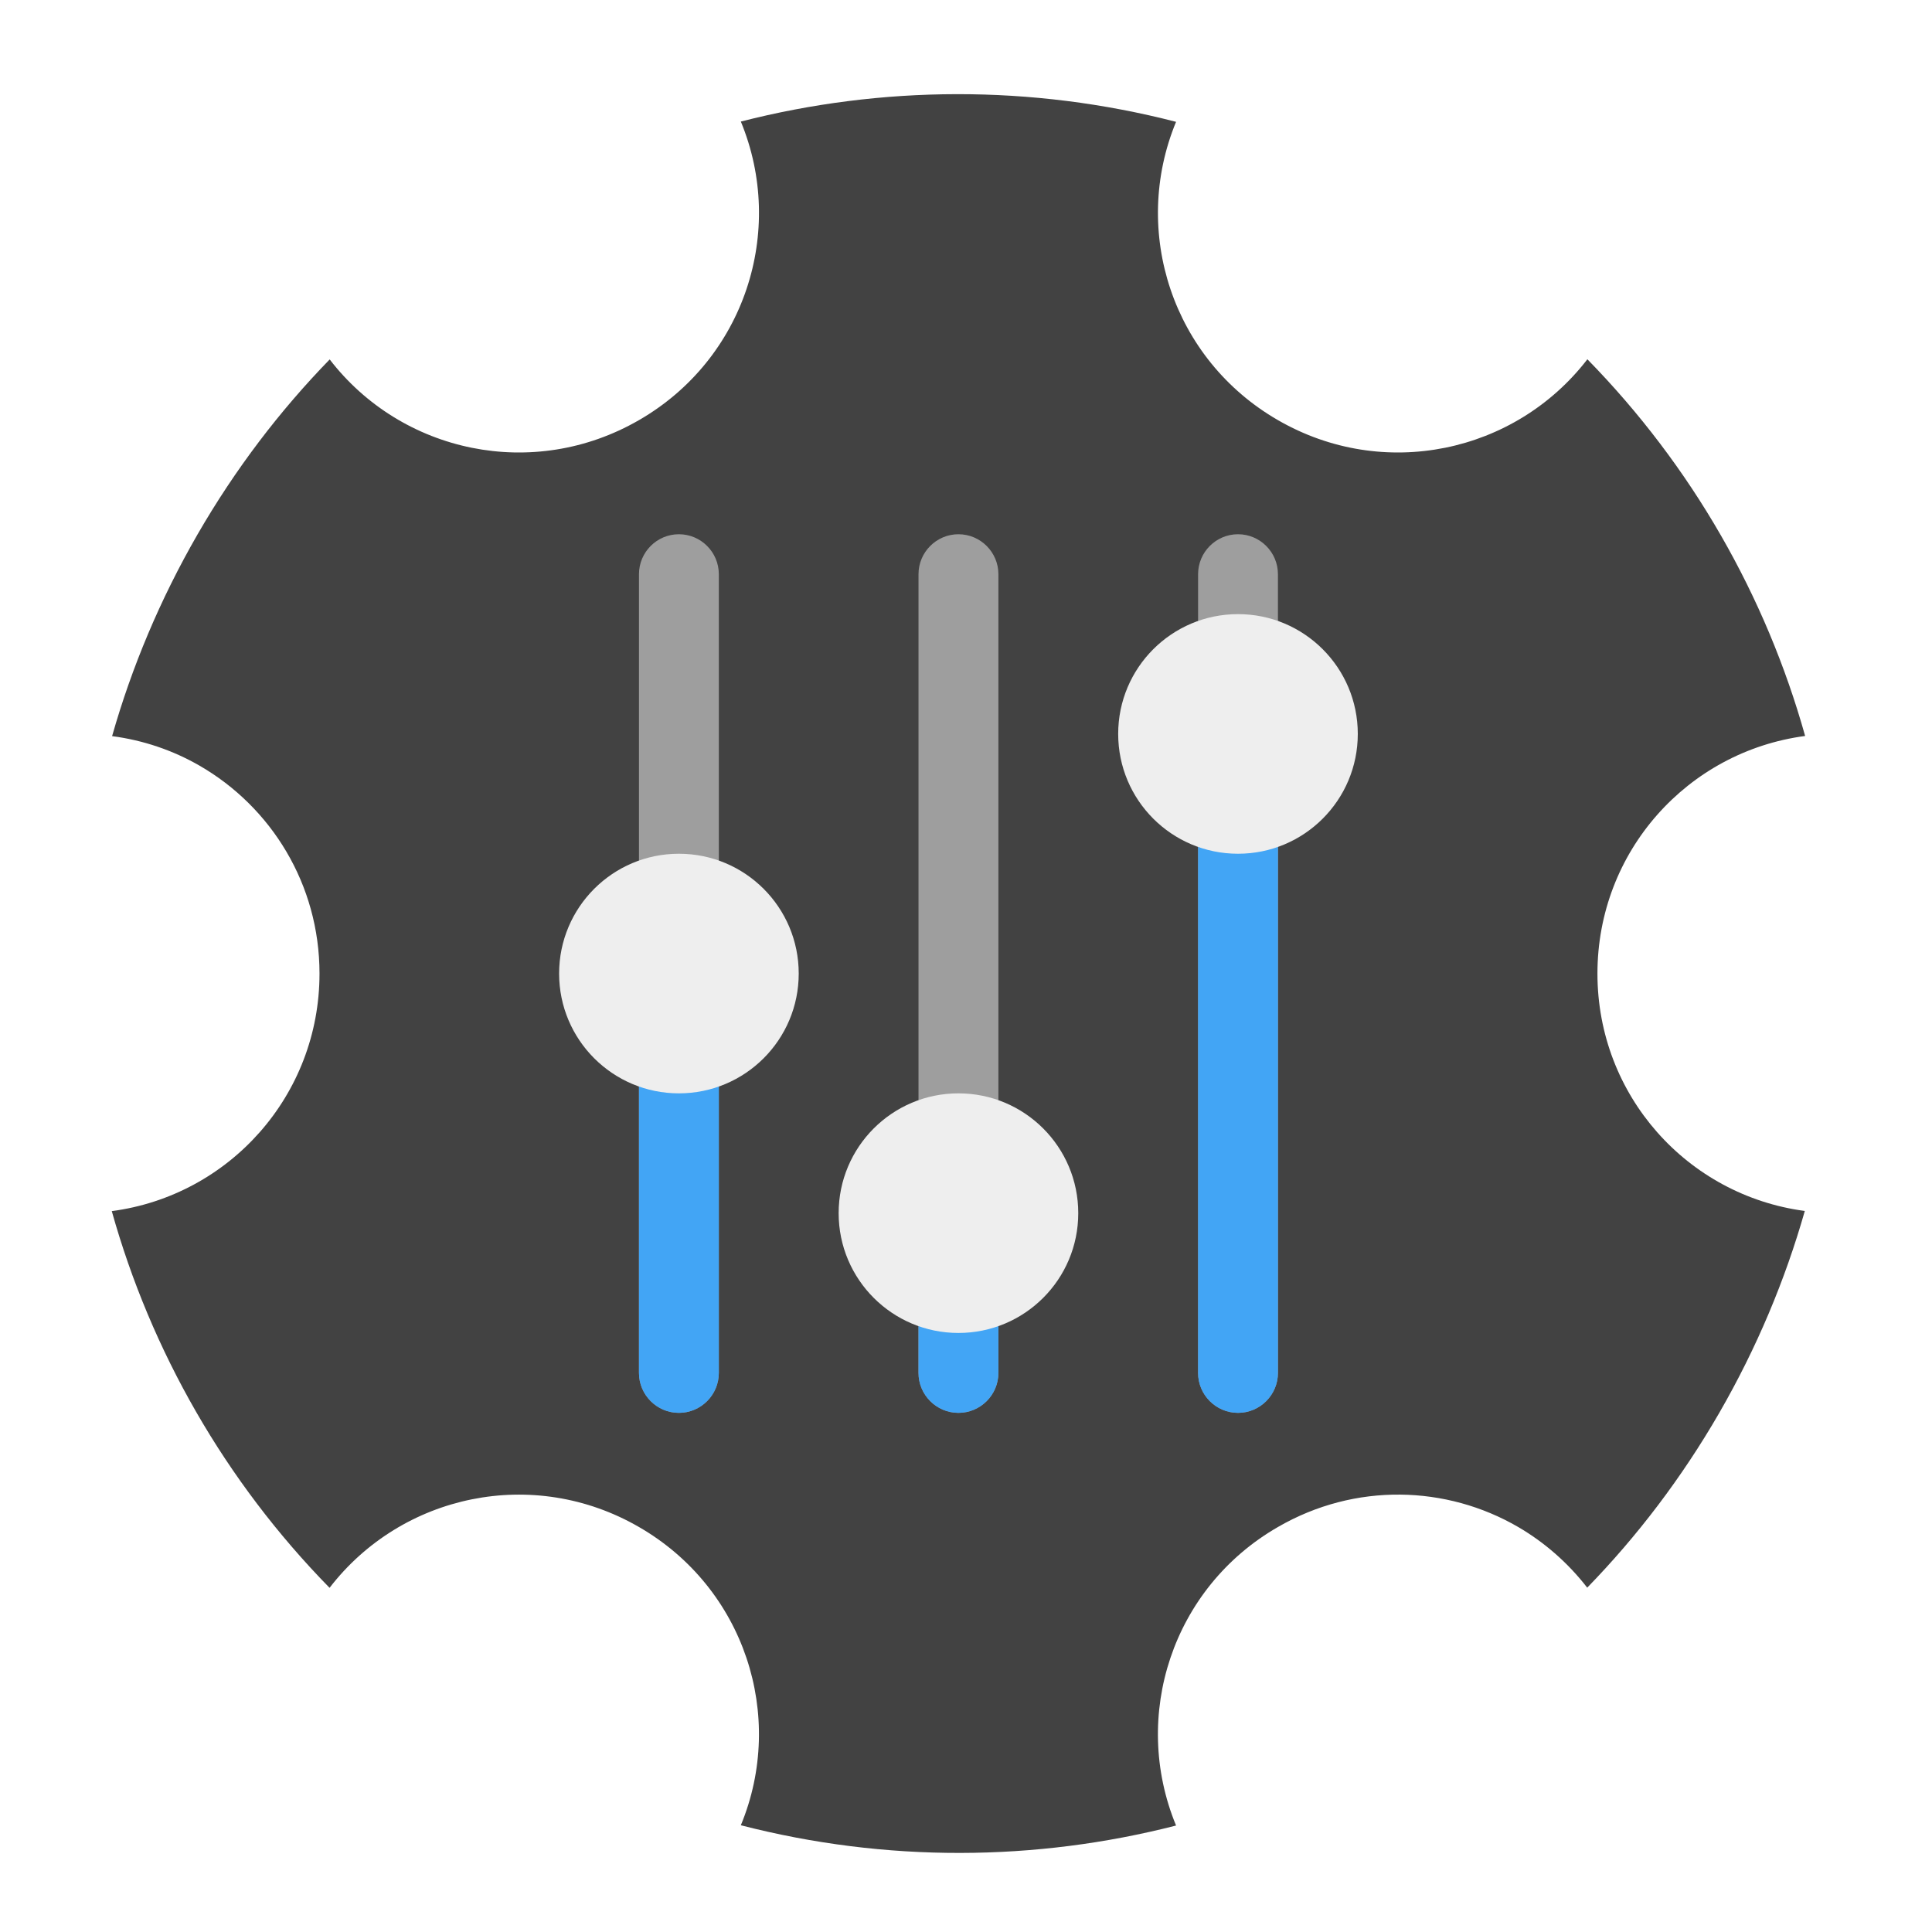
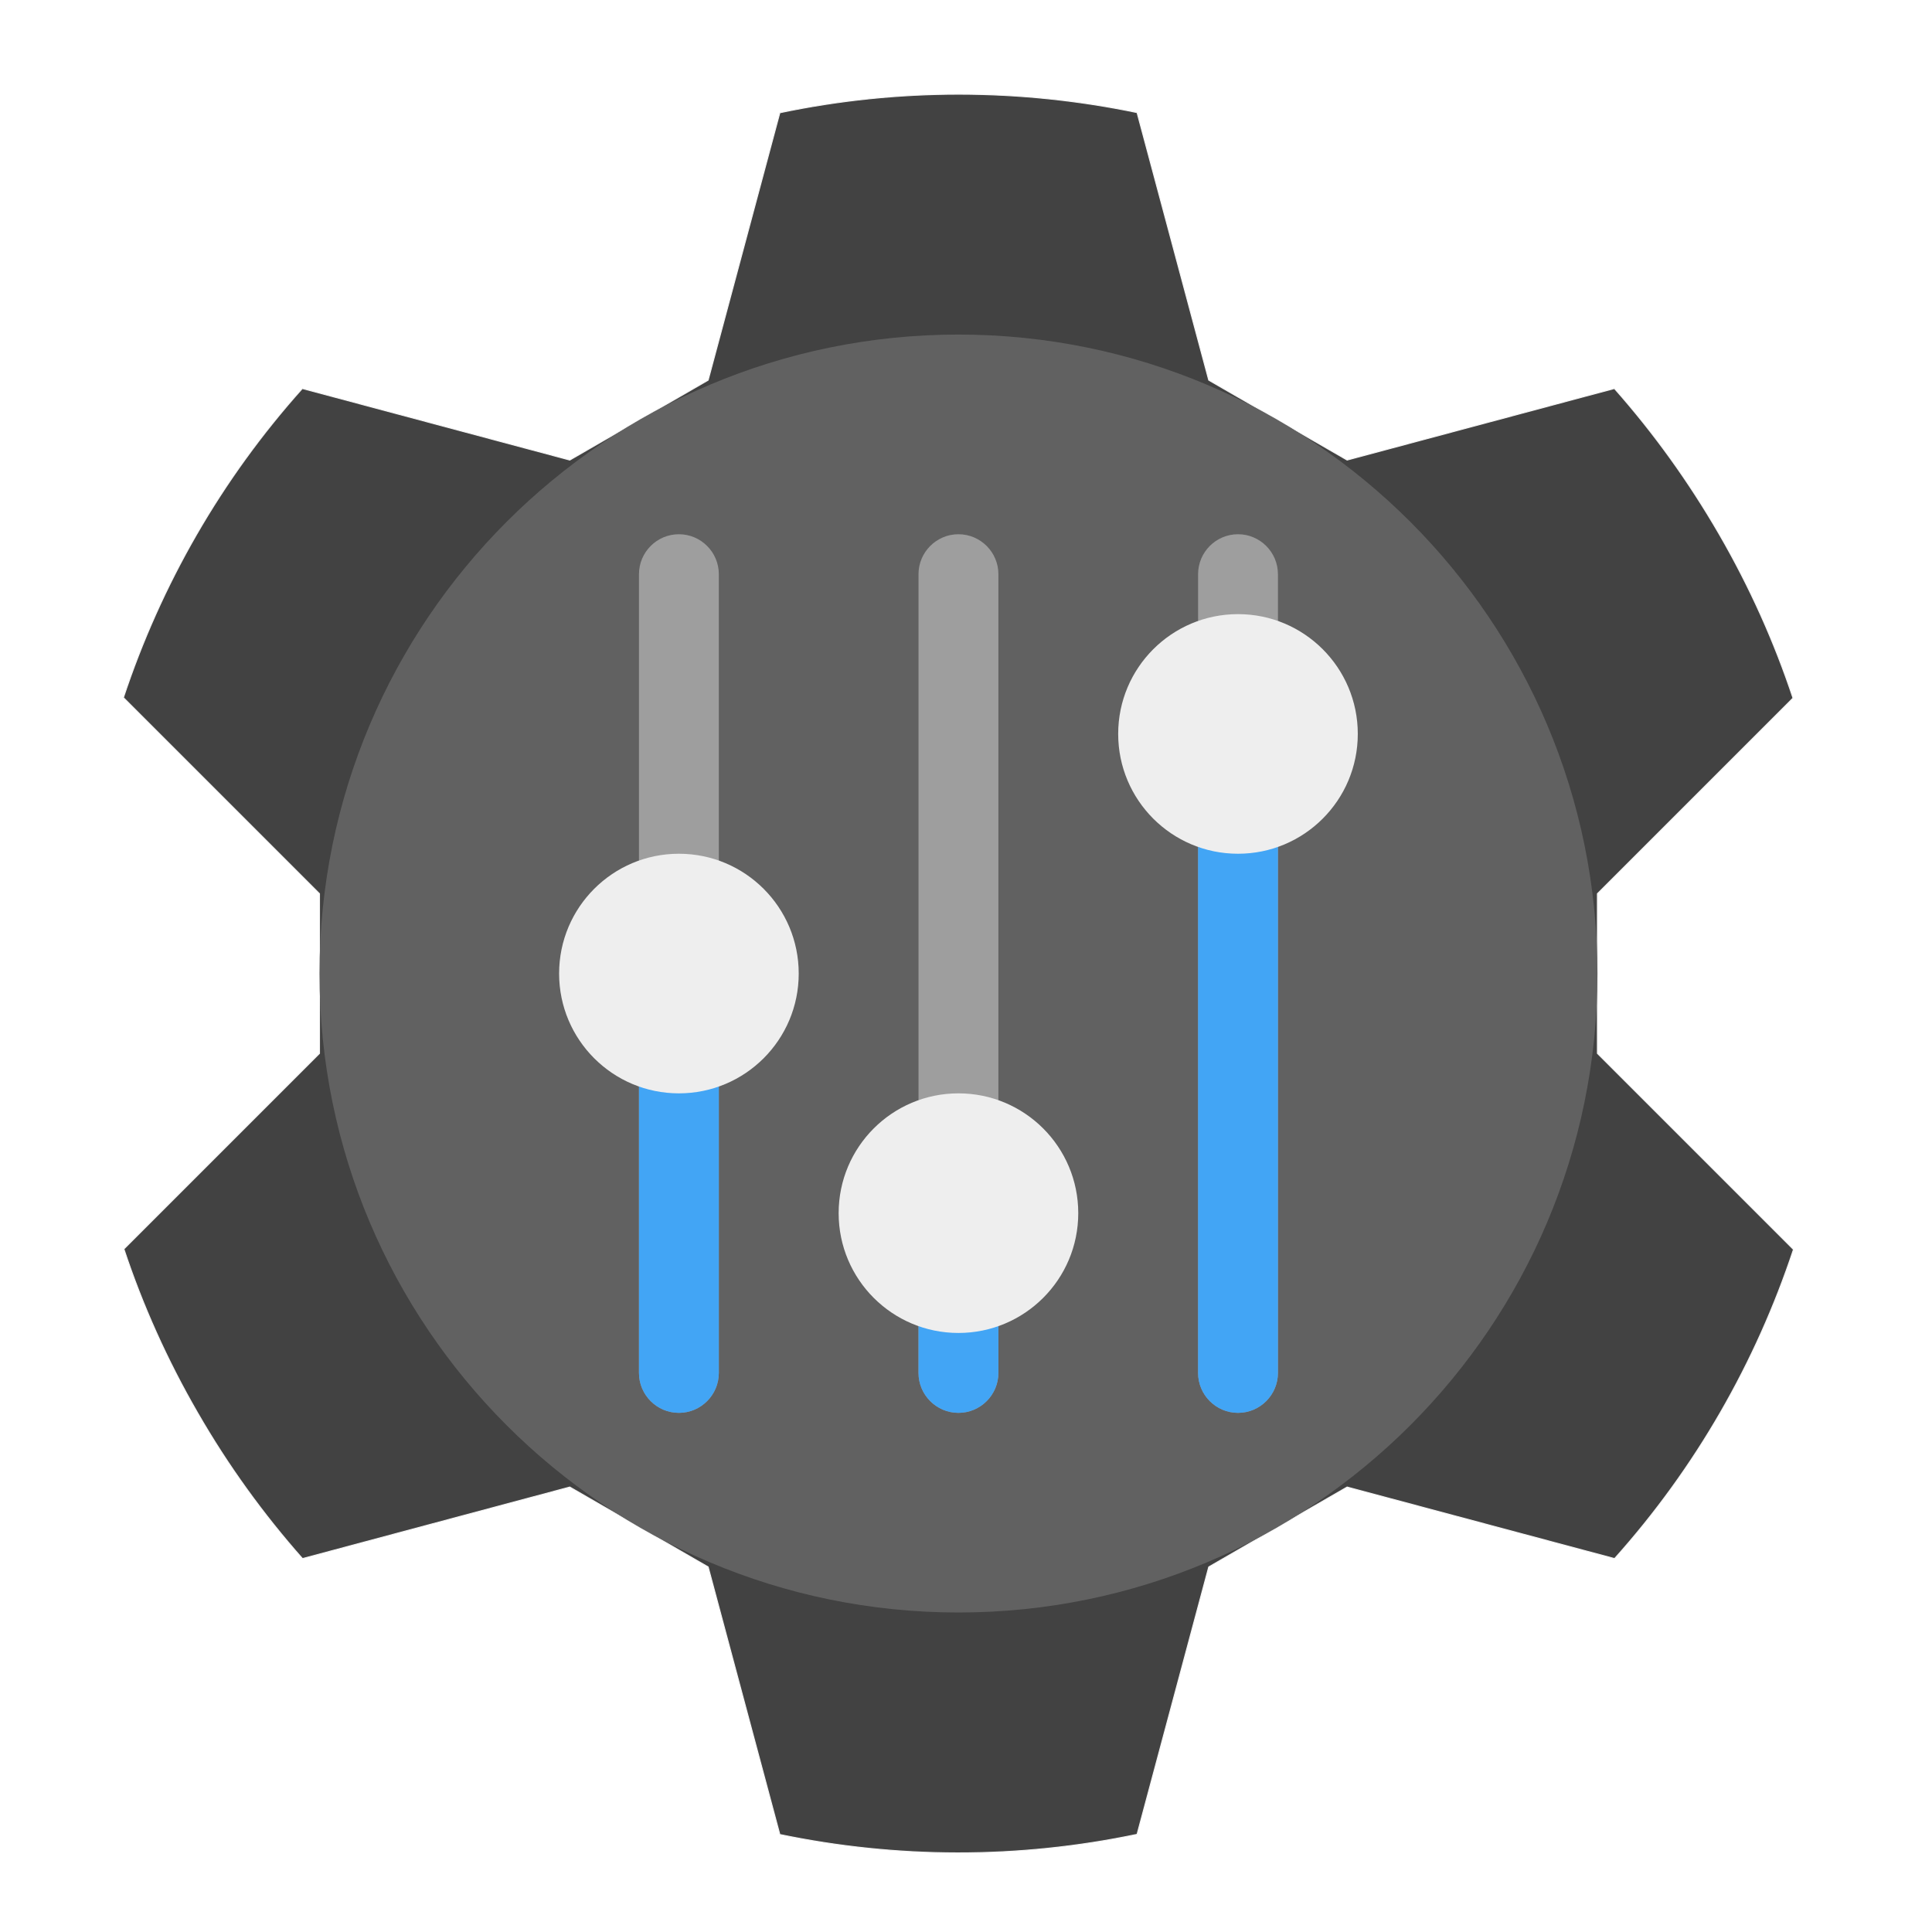
<svg xmlns="http://www.w3.org/2000/svg" width="48px" height="48px" viewBox="0 0 48 48" version="1.1">
  <g id="surface1">
-     <path style=" stroke:none;fill-rule:nonzero;fill:rgb(25.882%,25.882%,25.882%);fill-opacity:1;" d="M 29.219 3.027 C 25.617 2.098 21.898 2.125 18.406 3.02 C 19.531 5.742 18.5 8.926 15.875 10.438 C 13.254 11.953 9.984 11.258 8.191 8.93 C 6.949 10.207 5.844 11.656 4.91 13.273 C 3.977 14.891 3.273 16.574 2.785 18.289 C 3.566 18.391 4.301 18.645 4.953 19.02 C 6.738 20.047 7.938 21.973 7.938 24.188 C 7.938 27.215 5.699 29.703 2.777 30.09 C 3.75 33.562 5.586 36.793 8.188 39.449 C 9.984 37.117 13.254 36.422 15.875 37.938 C 18.496 39.449 19.531 42.629 18.406 45.348 C 22.008 46.277 25.727 46.25 29.219 45.355 C 28.094 42.633 29.125 39.449 31.75 37.938 C 33.668 36.828 35.938 36.902 37.719 37.938 C 38.367 38.316 38.953 38.824 39.434 39.445 C 40.676 38.168 41.781 36.719 42.715 35.102 C 43.648 33.484 44.352 31.801 44.84 30.086 C 41.922 29.699 39.688 27.215 39.688 24.188 C 39.688 21.156 41.926 18.672 44.848 18.285 C 43.875 14.812 42.039 11.582 39.438 8.926 C 37.641 11.258 34.371 11.953 31.75 10.438 C 29.129 8.926 28.094 5.746 29.219 3.027 Z M 29.219 3.027 " />
+     <path style="fill-rule:nonzero;fill:rgb(25.882%,25.882%,25.882%);fill-opacity:1;stroke-width:0.265;stroke-linecap:round;stroke-linejoin:round;stroke:rgb(96.078%,96.078%,96.078%);stroke-opacity:1;stroke-miterlimit:4;" d="M 80.125 -112.042 C 58.583 -88 42.625 -60.042 32.708 -30.125 L 84.667 21.833 L 84.667 64.167 L 32.833 116 C 37.75 130.833 44.25 145.375 52.375 159.417 C 60.458 173.458 69.833 186.375 80.167 198.042 L 151 179.083 L 187.667 200.25 L 206.667 271.167 C 237.542 277.583 269.75 277.75 301.333 271.125 L 320.333 200.25 L 357 179.083 L 427.875 198.042 C 449.417 174 465.375 146.042 475.292 116.125 L 423.333 64.167 L 423.333 21.833 L 475.167 -30 C 470.25 -44.833 463.75 -59.375 455.625 -73.417 C 447.5 -87.458 438.167 -100.375 427.833 -112.042 L 357 -93.083 L 320.333 -114.25 L 301.333 -185.167 C 270.458 -191.583 238.25 -191.75 206.667 -185.125 L 187.667 -114.25 L 151 -93.083 Z M 80.125 -112.042 " transform="matrix(0.09375,0,0,0.09375,0,20.15625)" />
+     <path style=" stroke:none;fill-rule:nonzero;fill:rgb(38.039%,38.039%,38.039%);fill-opacity:1;" d="M 23.812 8.312 C 32.578 8.312 39.688 15.422 39.688 24.188 C 39.688 32.953 32.578 40.062 23.812 40.062 C 15.047 40.062 7.938 32.953 7.938 24.188 C 7.938 15.422 15.047 8.312 23.812 8.312 Z M 23.812 8.312 " />
    <path style=" stroke:none;fill-rule:nonzero;fill:rgb(61.961%,61.961%,61.961%);fill-opacity:1;" d="M 16.867 13.273 C 17.414 13.273 17.859 13.719 17.859 14.266 L 17.859 34.109 C 17.859 34.656 17.414 35.102 16.867 35.102 C 16.32 35.102 15.875 34.656 15.875 34.109 L 15.875 14.266 C 15.875 13.719 16.32 13.273 16.867 13.273 Z M 16.867 13.273 " />
    <path style=" stroke:none;fill-rule:nonzero;fill:rgb(25.882%,64.706%,96.078%);fill-opacity:1;" d="M 16.867 24.188 C 17.414 24.188 17.859 24.633 17.859 25.18 L 17.859 34.109 C 17.859 34.656 17.414 35.102 16.867 35.102 C 16.32 35.102 15.875 34.656 15.875 34.109 L 15.875 25.18 C 15.875 24.633 16.32 24.188 16.867 24.188 Z M 16.867 24.188 " />
    <path style=" stroke:none;fill-rule:nonzero;fill:rgb(93.333%,93.333%,93.333%);fill-opacity:1;" d="M 16.867 21.211 C 18.512 21.211 19.844 22.543 19.844 24.188 C 19.844 25.832 18.512 27.164 16.867 27.164 C 15.223 27.164 13.891 25.832 13.891 24.188 C 13.891 22.543 15.223 21.211 16.867 21.211 Z M 16.867 21.211 " />
    <path style=" stroke:none;fill-rule:nonzero;fill:rgb(61.961%,61.961%,61.961%);fill-opacity:1;" d="M 23.812 13.273 C 24.359 13.273 24.805 13.719 24.805 14.266 L 24.805 34.109 C 24.805 34.656 24.359 35.102 23.812 35.102 C 23.266 35.102 22.82 34.656 22.82 34.109 L 22.82 14.266 C 22.82 13.719 23.266 13.273 23.812 13.273 Z M 23.812 13.273 " />
    <path style=" stroke:none;fill-rule:nonzero;fill:rgb(61.961%,61.961%,61.961%);fill-opacity:1;" d="M 30.758 13.273 C 31.305 13.273 31.75 13.719 31.75 14.266 L 31.75 34.109 C 31.75 34.656 31.305 35.102 30.758 35.102 C 30.211 35.102 29.766 34.656 29.766 34.109 L 29.766 14.266 C 29.766 13.719 30.211 13.273 30.758 13.273 Z M 30.758 13.273 " />
    <path style=" stroke:none;fill-rule:nonzero;fill:rgb(25.882%,64.706%,96.078%);fill-opacity:1;" d="M 30.758 18.234 C 31.305 18.234 31.75 18.68 31.75 19.227 L 31.75 34.109 C 31.75 34.656 31.305 35.102 30.758 35.102 C 30.211 35.102 29.766 34.656 29.766 34.109 L 29.766 19.227 C 29.766 18.68 30.211 18.234 30.758 18.234 Z M 30.758 18.234 " />
    <path style=" stroke:none;fill-rule:nonzero;fill:rgb(93.333%,93.333%,93.333%);fill-opacity:1;" d="M 30.758 15.258 C 32.402 15.258 33.734 16.59 33.734 18.234 C 33.734 19.879 32.402 21.211 30.758 21.211 C 29.113 21.211 27.781 19.879 27.781 18.234 C 27.781 16.59 29.113 15.258 30.758 15.258 Z M 30.758 15.258 " />
    <path style=" stroke:none;fill-rule:nonzero;fill:rgb(25.882%,64.706%,96.078%);fill-opacity:1;" d="M 23.812 28.156 C 24.359 28.156 24.805 28.602 24.805 29.148 L 24.805 34.109 C 24.805 34.656 24.359 35.102 23.812 35.102 C 23.266 35.102 22.82 34.656 22.82 34.109 L 22.82 29.148 C 22.82 28.602 23.266 28.156 23.812 28.156 Z M 23.812 28.156 " />
    <path style=" stroke:none;fill-rule:nonzero;fill:rgb(93.333%,93.333%,93.333%);fill-opacity:1;" d="M 23.812 27.164 C 25.457 27.164 26.789 28.496 26.789 30.141 C 26.789 31.785 25.457 33.117 23.812 33.117 C 22.168 33.117 20.836 31.785 20.836 30.141 C 20.836 28.496 22.168 27.164 23.812 27.164 Z M 23.812 27.164 " />
  </g>
</svg>
